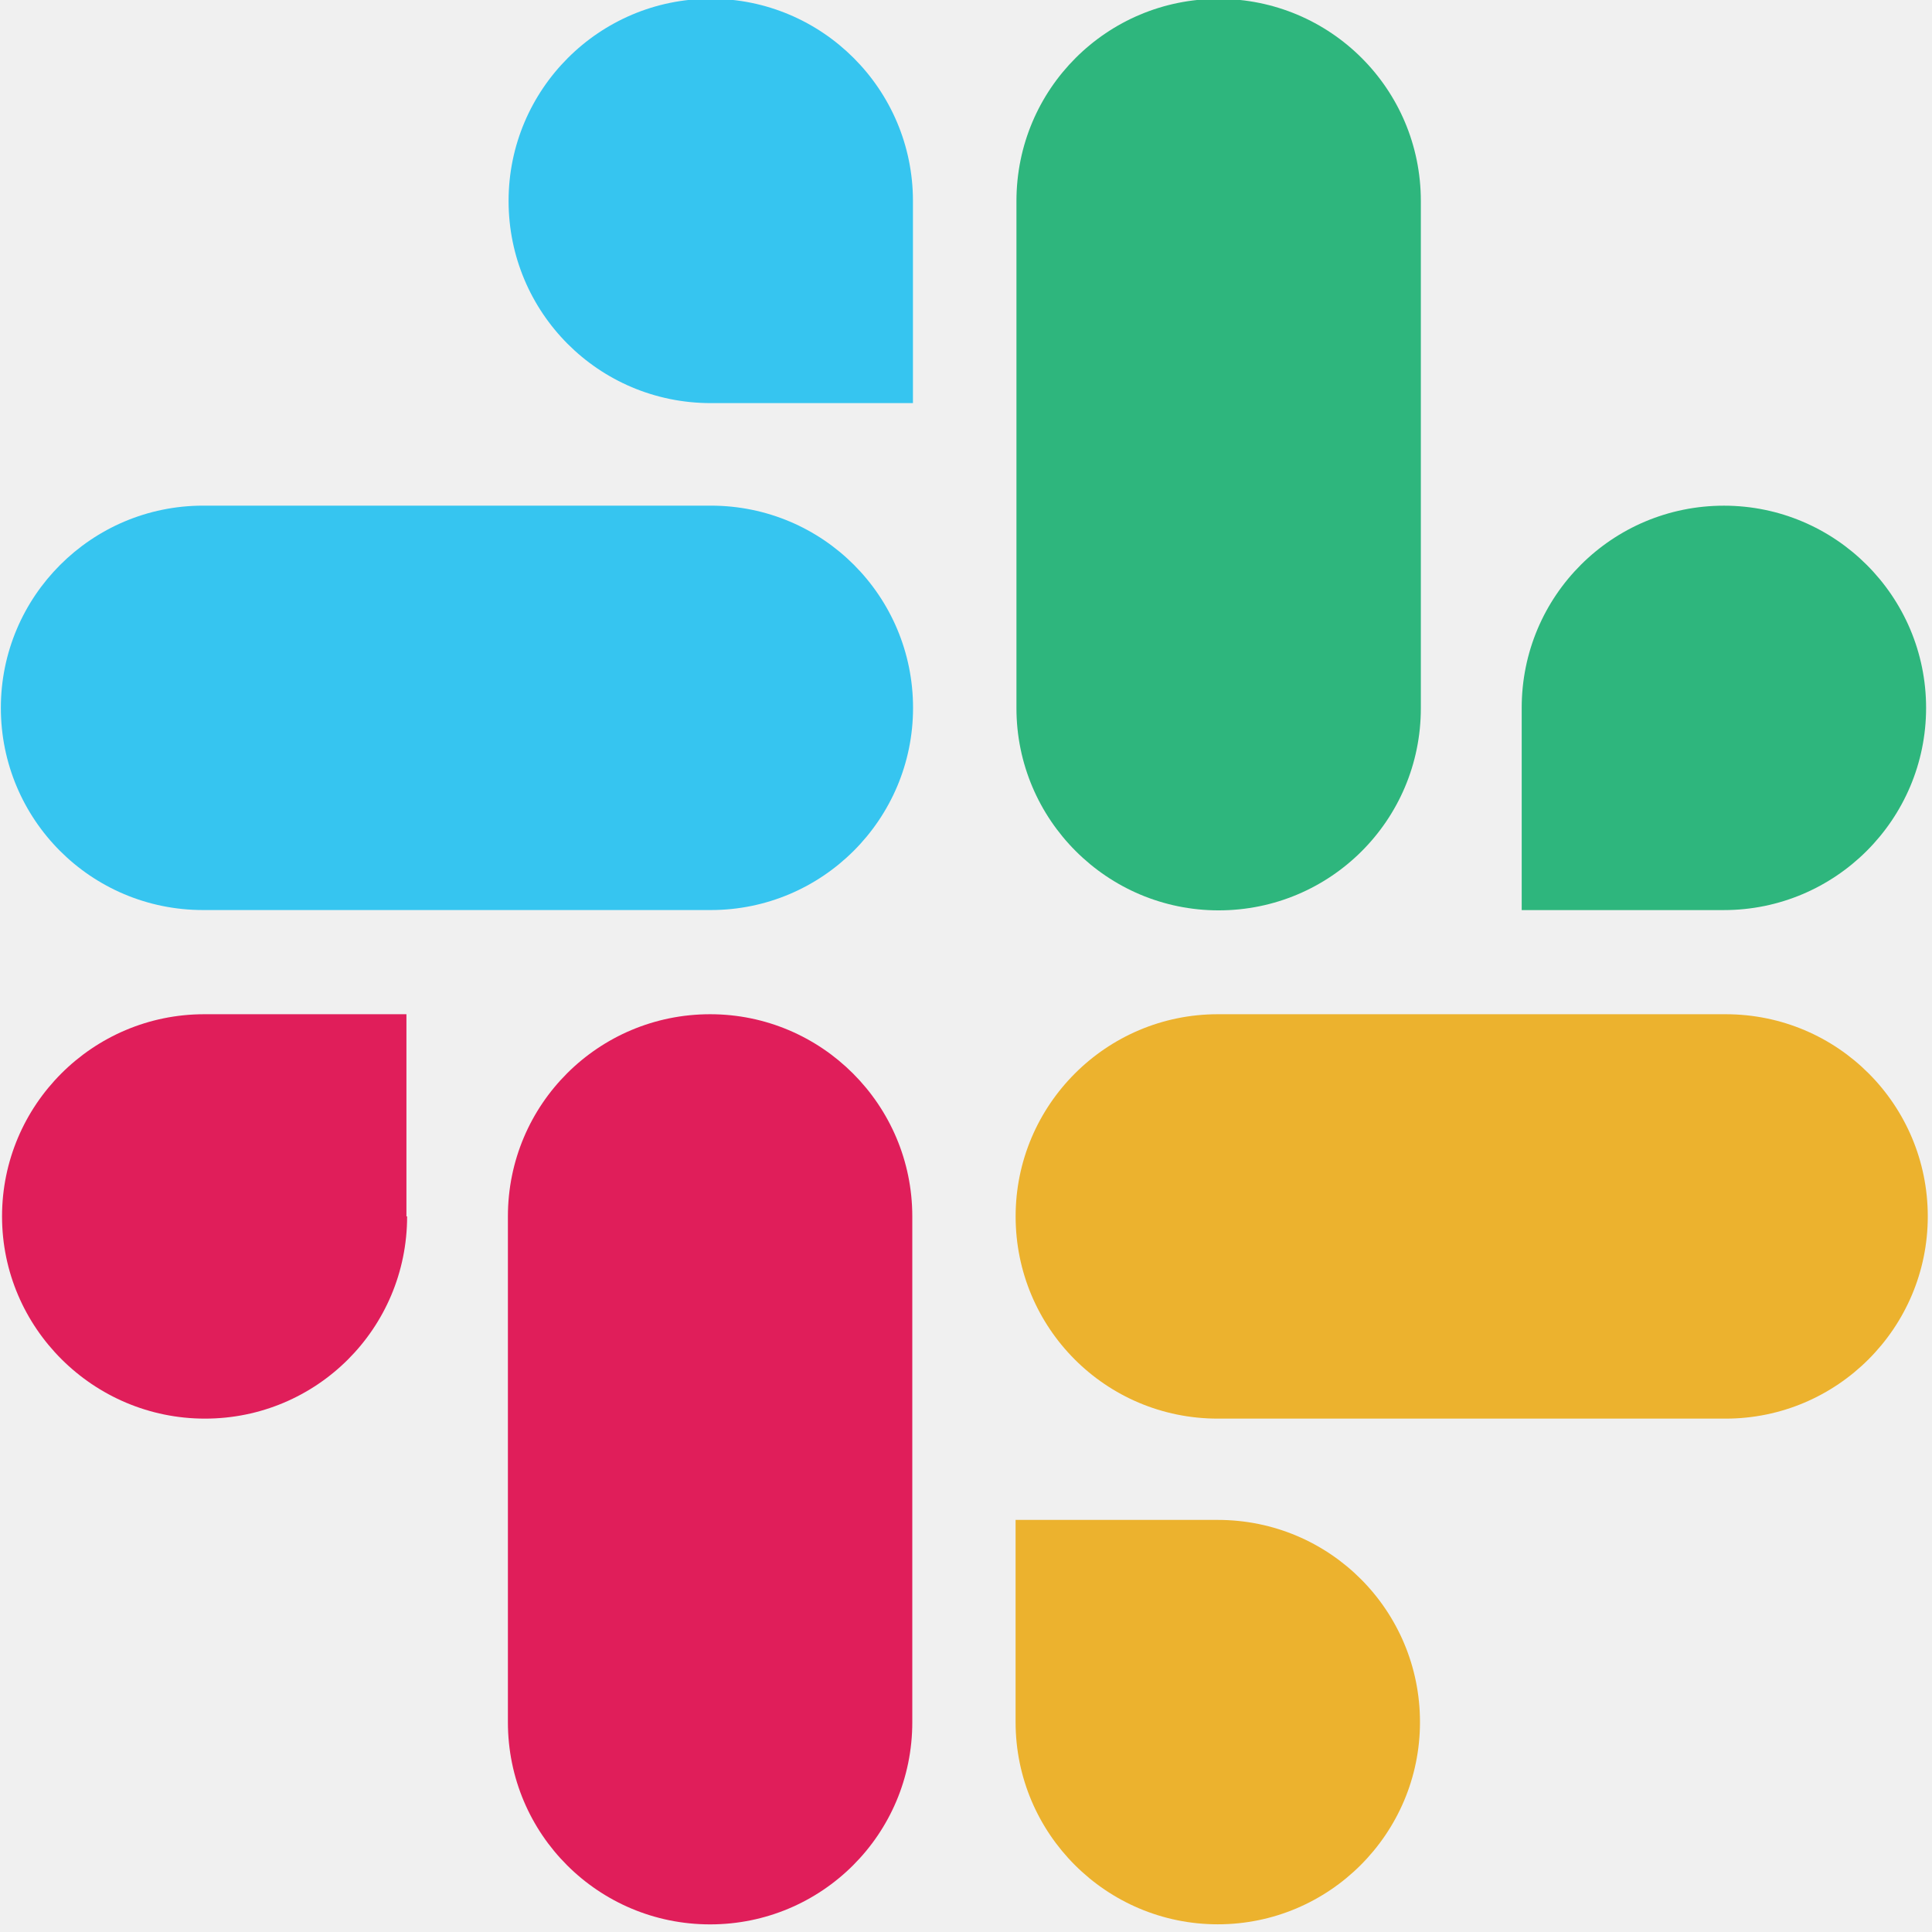
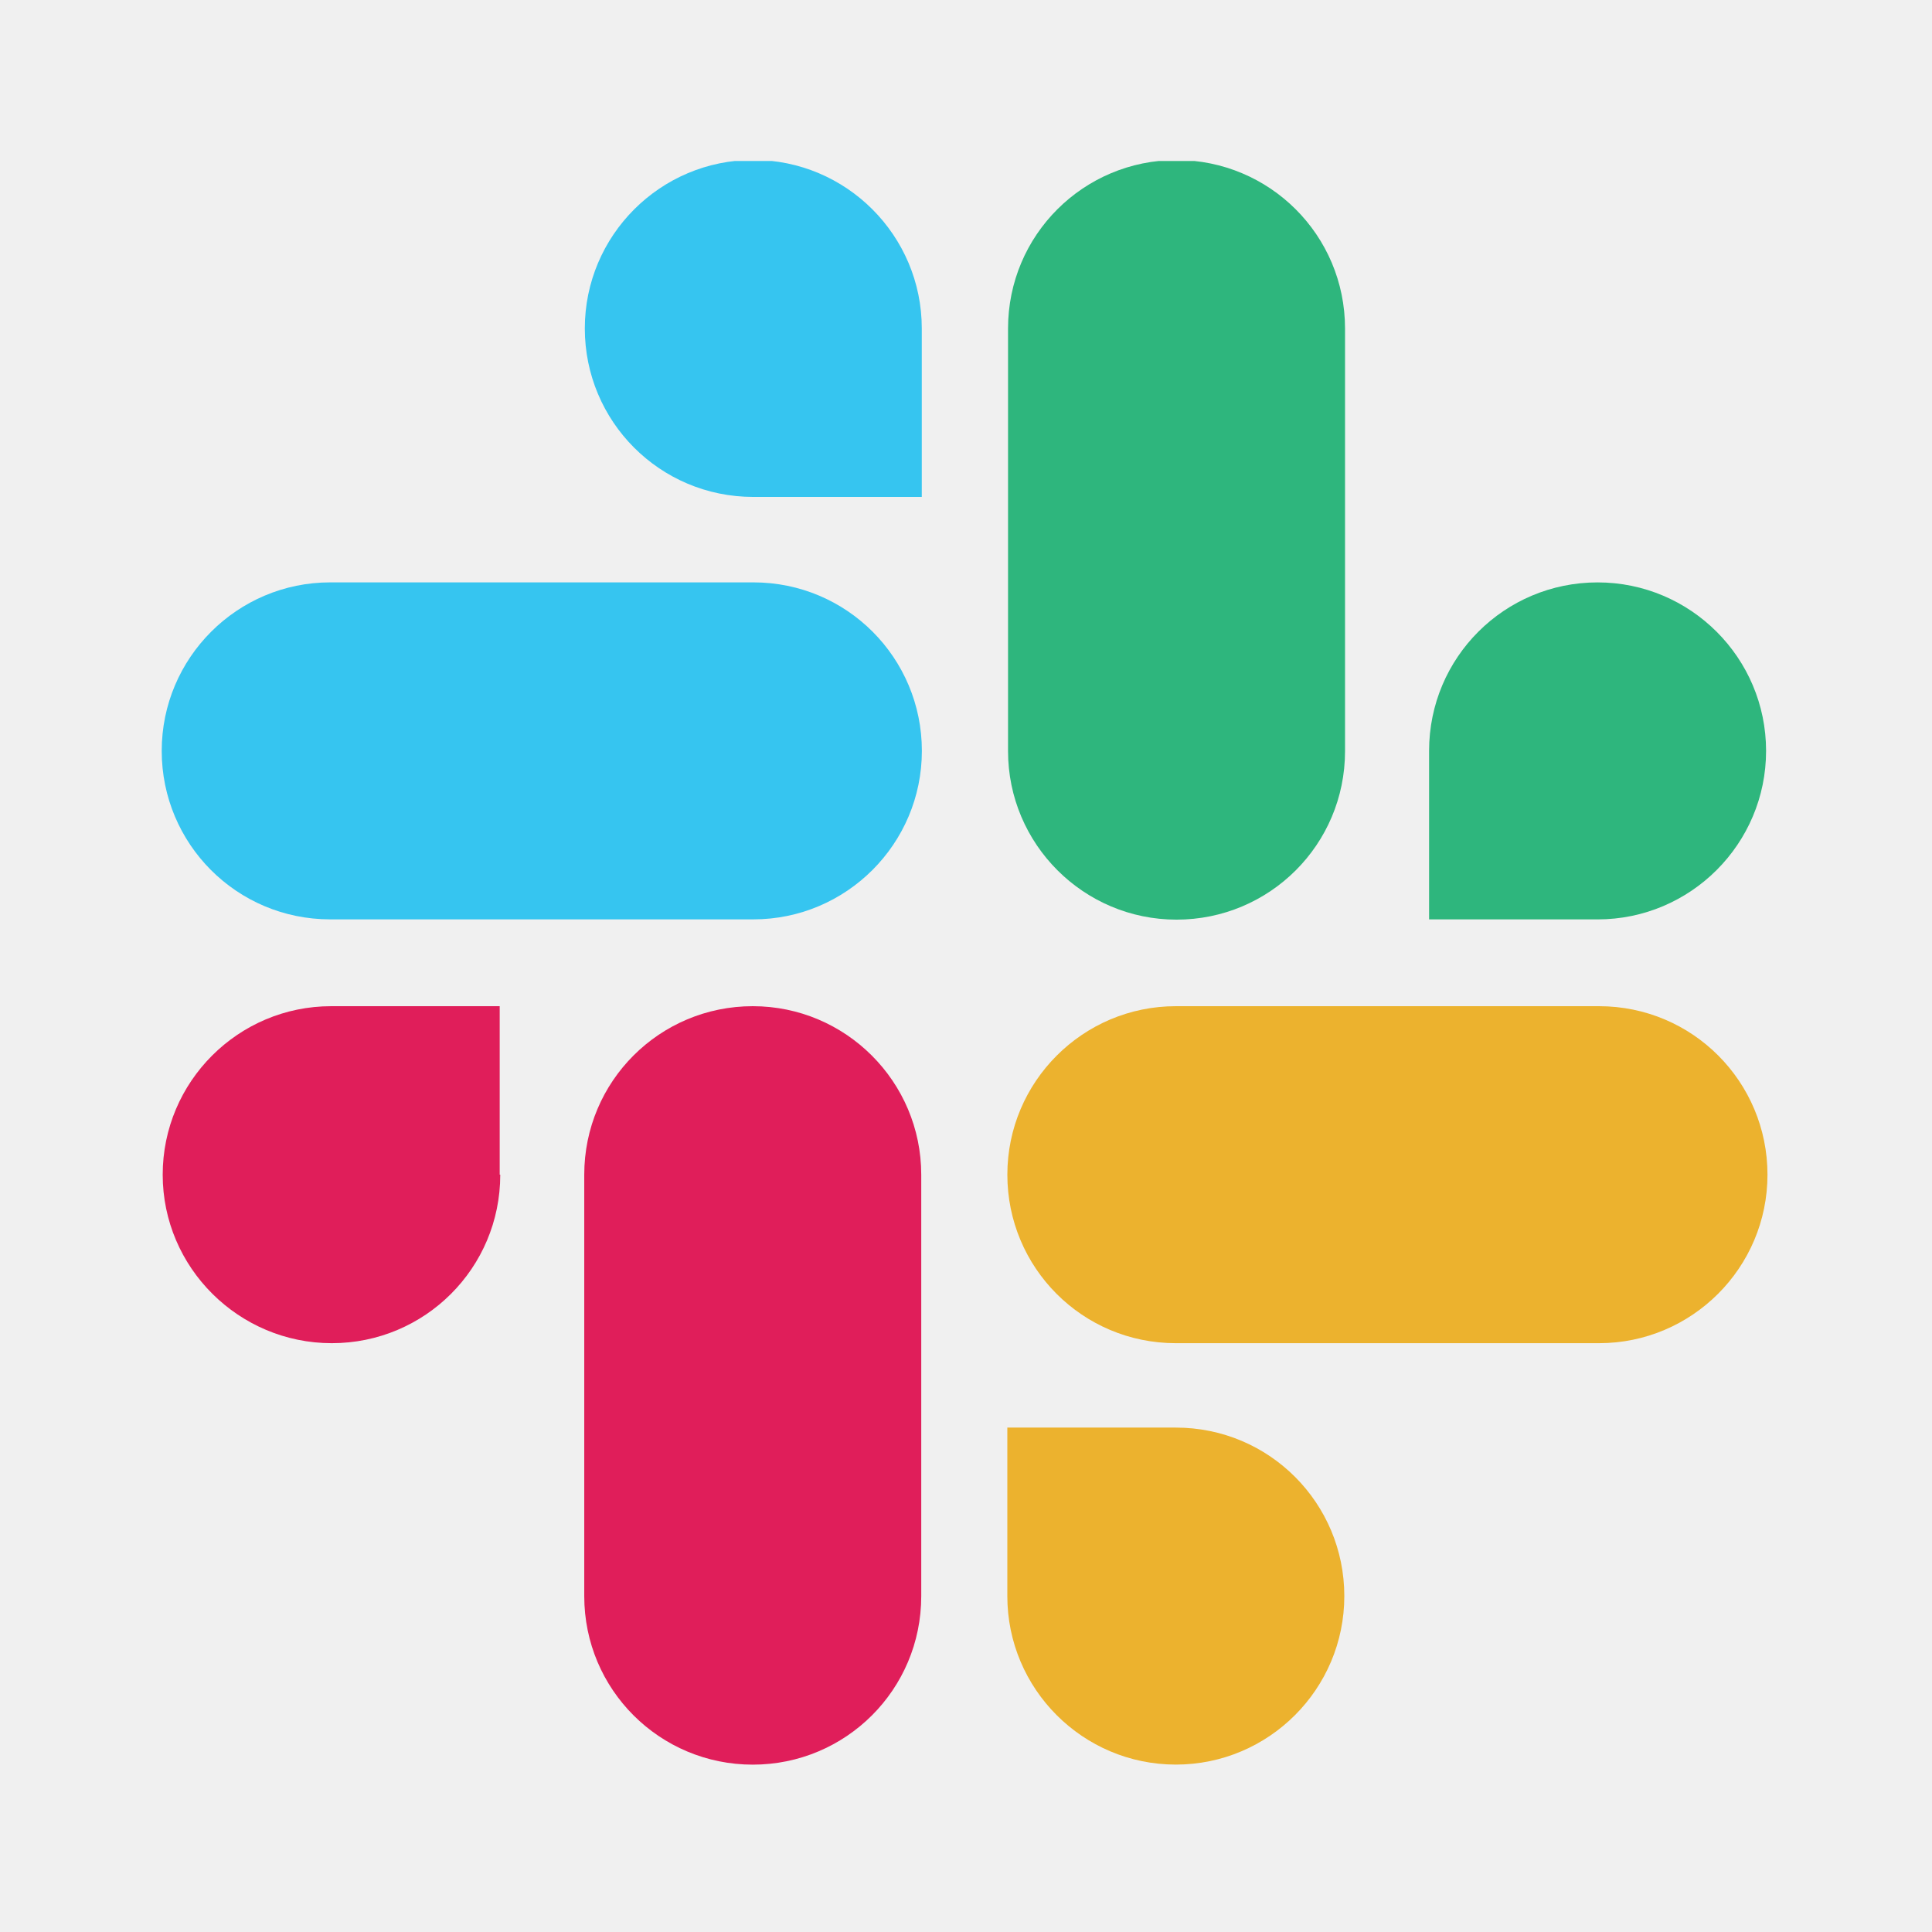
- <svg xmlns="http://www.w3.org/2000/svg" width="54" height="54" viewBox="0 0 54 54" fill="none">
-   <g clip-path="url(#clip0_4127_70105)">
-     <path d="M11.379 33.999C11.379 37.136 8.845 39.651 5.728 39.651C2.61 39.651 0.057 37.117 0.057 33.999C0.057 30.882 2.591 28.348 5.709 28.348H11.36V33.999H11.379Z" fill="#E01E5A" />
-     <path d="M14.196 34C14.196 30.863 16.73 28.348 19.848 28.348C22.965 28.348 25.499 30.882 25.499 34V48.135C25.499 51.272 22.965 53.787 19.848 53.787C16.73 53.787 14.196 51.272 14.196 48.135V34Z" fill="#E01E5A" />
-     <path d="M19.866 11.267C16.73 11.267 14.215 8.733 14.215 5.616C14.215 2.498 16.749 -0.035 19.866 -0.035C22.984 -0.035 25.517 2.498 25.517 5.616V11.267H19.866Z" fill="#36C5F0" />
-     <path d="M19.868 14.133C23.005 14.133 25.52 16.667 25.52 19.785C25.52 22.902 22.986 25.436 19.868 25.436H5.676C2.539 25.436 0.024 22.902 0.024 19.785C0.024 16.667 2.558 14.133 5.676 14.133H19.868Z" fill="#36C5F0" />
-     <path d="M42.532 19.785C42.532 16.649 45.066 14.134 48.184 14.134C51.301 14.134 53.835 16.668 53.835 19.785C53.835 22.903 51.301 25.437 48.184 25.437H42.532V19.785Z" fill="#2EB67D" />
-     <path d="M39.713 19.793C39.713 22.93 37.179 25.445 34.061 25.445C30.944 25.445 28.41 22.911 28.41 19.793V5.62C28.41 2.483 30.944 -0.032 34.061 -0.032C37.179 -0.032 39.713 2.483 39.713 5.62V19.793Z" fill="#2EB67D" />
-     <path d="M34.038 42.482C37.174 42.482 39.689 45.016 39.689 48.133C39.689 51.251 37.155 53.785 34.038 53.785C30.92 53.785 28.386 51.251 28.386 48.133V42.482H34.038Z" fill="#ECB22E" />
-     <path d="M34.038 39.651C30.902 39.651 28.387 37.117 28.387 33.999C28.387 30.882 30.921 28.348 34.038 28.348H48.231C51.367 28.348 53.882 30.882 53.882 33.999C53.882 37.117 51.348 39.651 48.231 39.651H34.038Z" fill="#ECB22E" />
-   </g>
+ <svg xmlns="http://www.w3.org/2000/svg" width="24" height="24" viewBox="0 0 24 24" fill="none" preserveAspectRatio="xMidYMid meet">
  <defs>
    <clipPath id="clip0_4127_70105">
      <rect width="54" height="54" fill="white" />
    </clipPath>
  </defs>
+   <g transform="translate(2 2) scale(0.37037)">
+     <g clip-path="url(#clip0_4127_70105)">
+       <path d="M11.379 33.999C11.379 37.136 8.845 39.651 5.728 39.651C2.61 39.651 0.057 37.117 0.057 33.999C0.057 30.882 2.591 28.348 5.709 28.348H11.36V33.999H11.379Z" fill="#E01E5A" />
+       <path d="M14.196 34C14.196 30.863 16.73 28.348 19.848 28.348C22.965 28.348 25.499 30.882 25.499 34V48.135C25.499 51.272 22.965 53.787 19.848 53.787C16.73 53.787 14.196 51.272 14.196 48.135V34Z" fill="#E01E5A" />
+       <path d="M19.866 11.267C16.73 11.267 14.215 8.733 14.215 5.616C14.215 2.498 16.749 -0.035 19.866 -0.035C22.984 -0.035 25.517 2.498 25.517 5.616V11.267H19.866Z" fill="#36C5F0" />
+       <path d="M19.868 14.133C23.005 14.133 25.52 16.667 25.52 19.785C25.52 22.902 22.986 25.436 19.868 25.436H5.676C2.539 25.436 0.024 22.902 0.024 19.785C0.024 16.667 2.558 14.133 5.676 14.133H19.868Z" fill="#36C5F0" />
+       <path d="M42.532 19.785C42.532 16.649 45.066 14.134 48.184 14.134C51.301 14.134 53.835 16.668 53.835 19.785C53.835 22.903 51.301 25.437 48.184 25.437H42.532V19.785Z" fill="#2EB67D" />
+       <path d="M39.713 19.793C39.713 22.93 37.179 25.445 34.061 25.445C30.944 25.445 28.41 22.911 28.41 19.793V5.62C28.41 2.483 30.944 -0.032 34.061 -0.032C37.179 -0.032 39.713 2.483 39.713 5.62V19.793Z" fill="#2EB67D" />
+       <path d="M34.038 42.482C37.174 42.482 39.689 45.016 39.689 48.133C39.689 51.251 37.155 53.785 34.038 53.785C30.92 53.785 28.386 51.251 28.386 48.133V42.482H34.038Z" fill="#ECB22E" />
+       <path d="M34.038 39.651C30.902 39.651 28.387 37.117 28.387 33.999C28.387 30.882 30.921 28.348 34.038 28.348H48.231C51.367 28.348 53.882 30.882 53.882 33.999C53.882 37.117 51.348 39.651 48.231 39.651H34.038Z" fill="#ECB22E" />
+     </g>
+   </g>
</svg>
